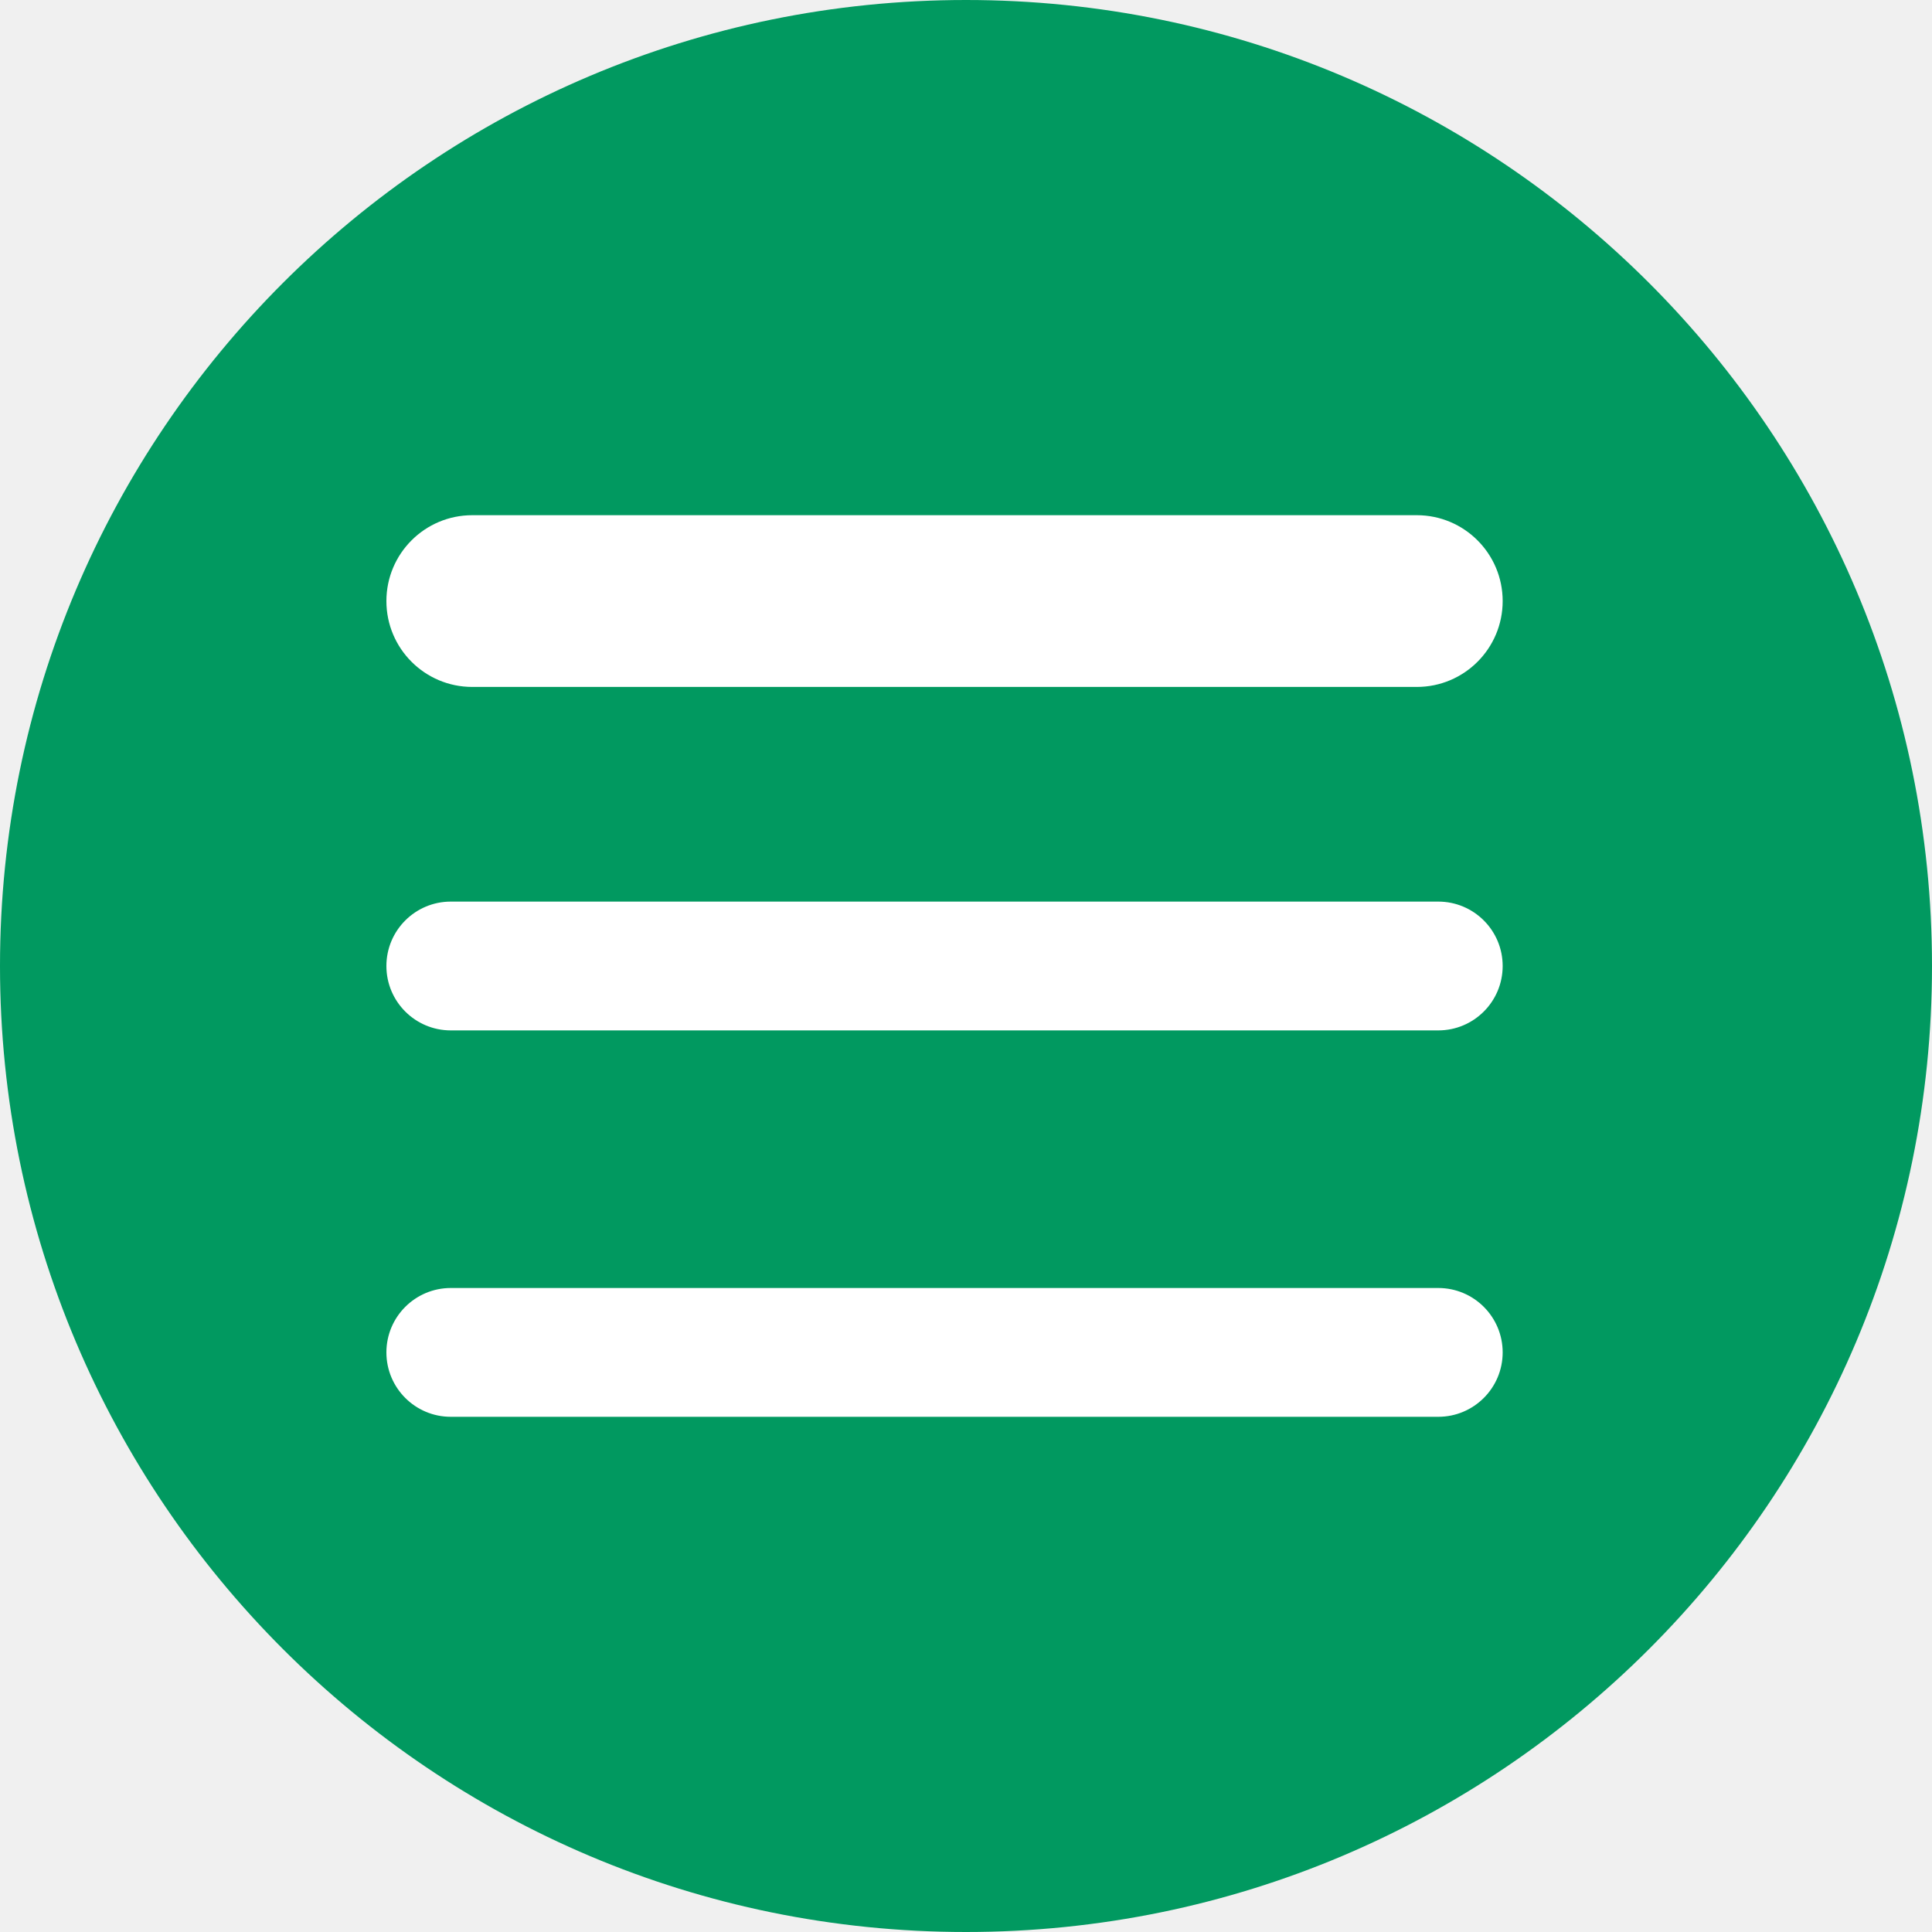
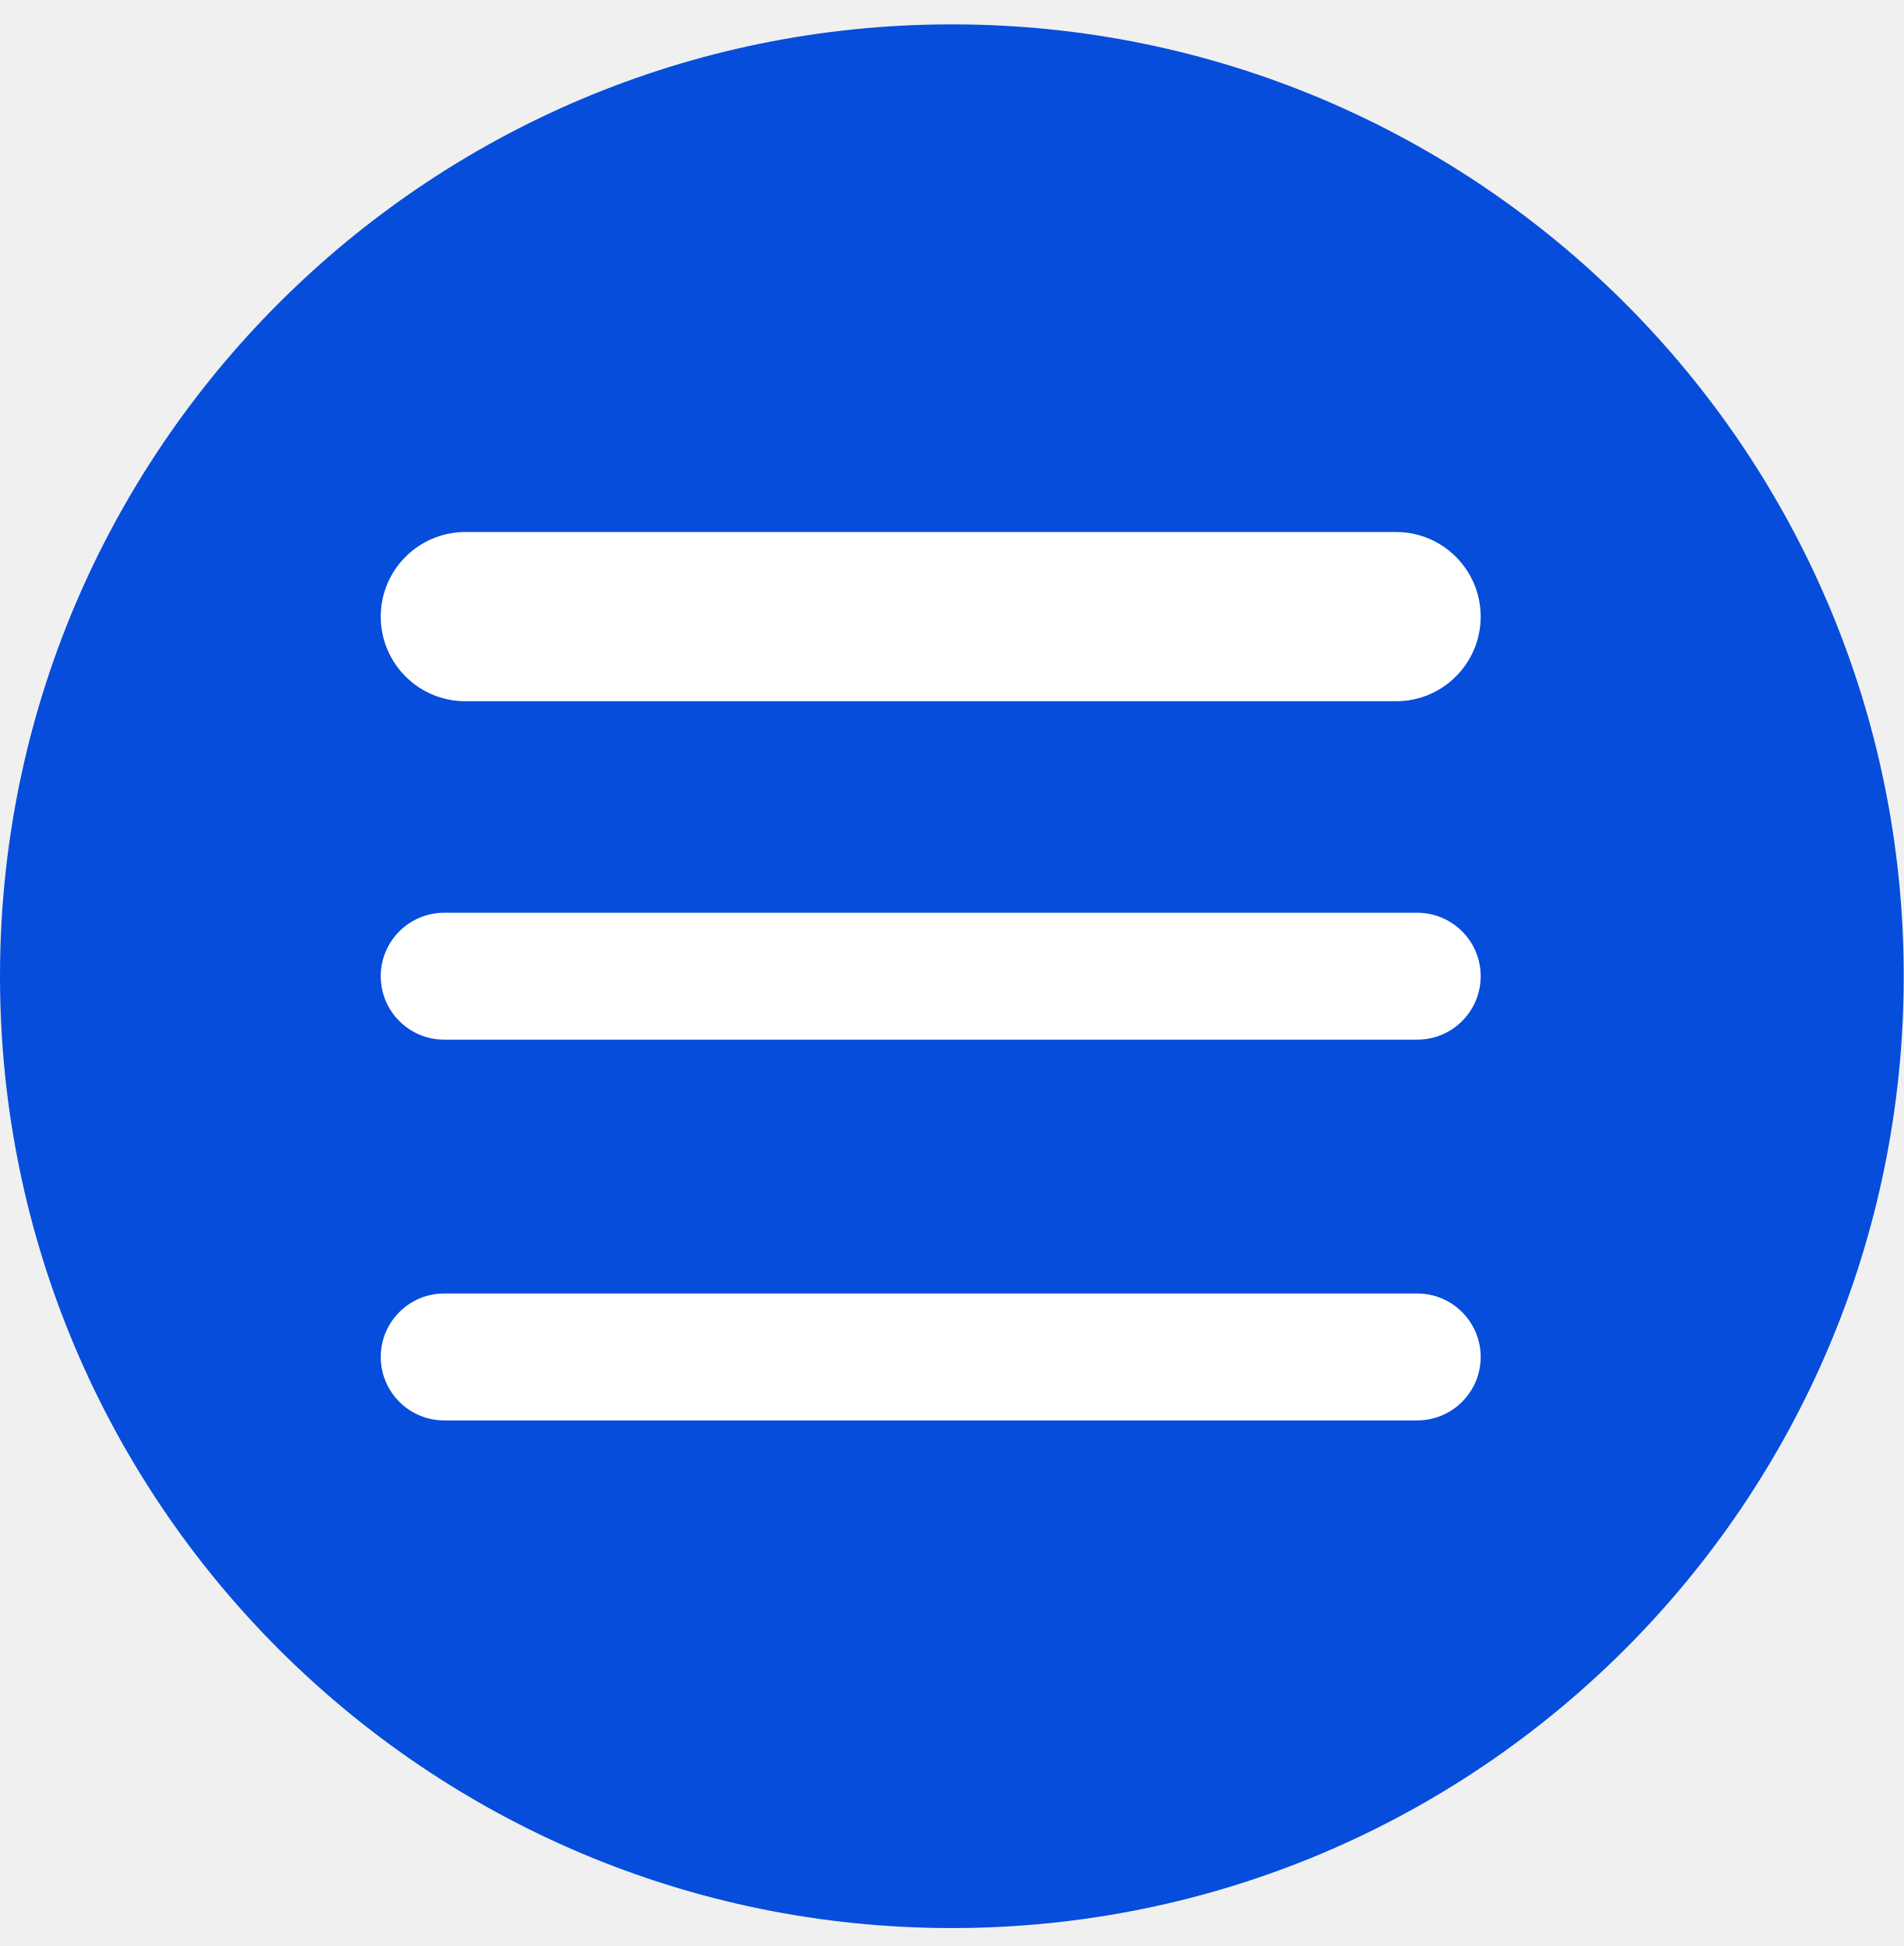
- <svg xmlns="http://www.w3.org/2000/svg" width="45" height="45" viewBox="0 0 45 45" fill="none">
-   <circle cx="22.5" cy="22.5" r="22.5" fill="#019960" />
-   <rect x="9" y="12" width="26" height="4" rx="2" fill="white" />
-   <rect x="9" y="21" width="26" height="3" rx="1.5" fill="white" />
-   <rect x="9" y="30" width="26" height="3" rx="1.5" fill="white" />
+ <svg xmlns="http://www.w3.org/2000/svg" width="45" height="46" viewBox="0 0 45 46" fill="none">
+   <circle cx="22.5" cy="23.076" r="22.5" fill="#064DDB" />
+   <rect x="9" y="12.576" width="26" height="4" rx="2" fill="white" />
+   <rect x="9" y="21.576" width="26" height="3" rx="1.5" fill="white" />
+   <rect x="9" y="30.576" width="26" height="3" rx="1.5" fill="white" />
</svg>
